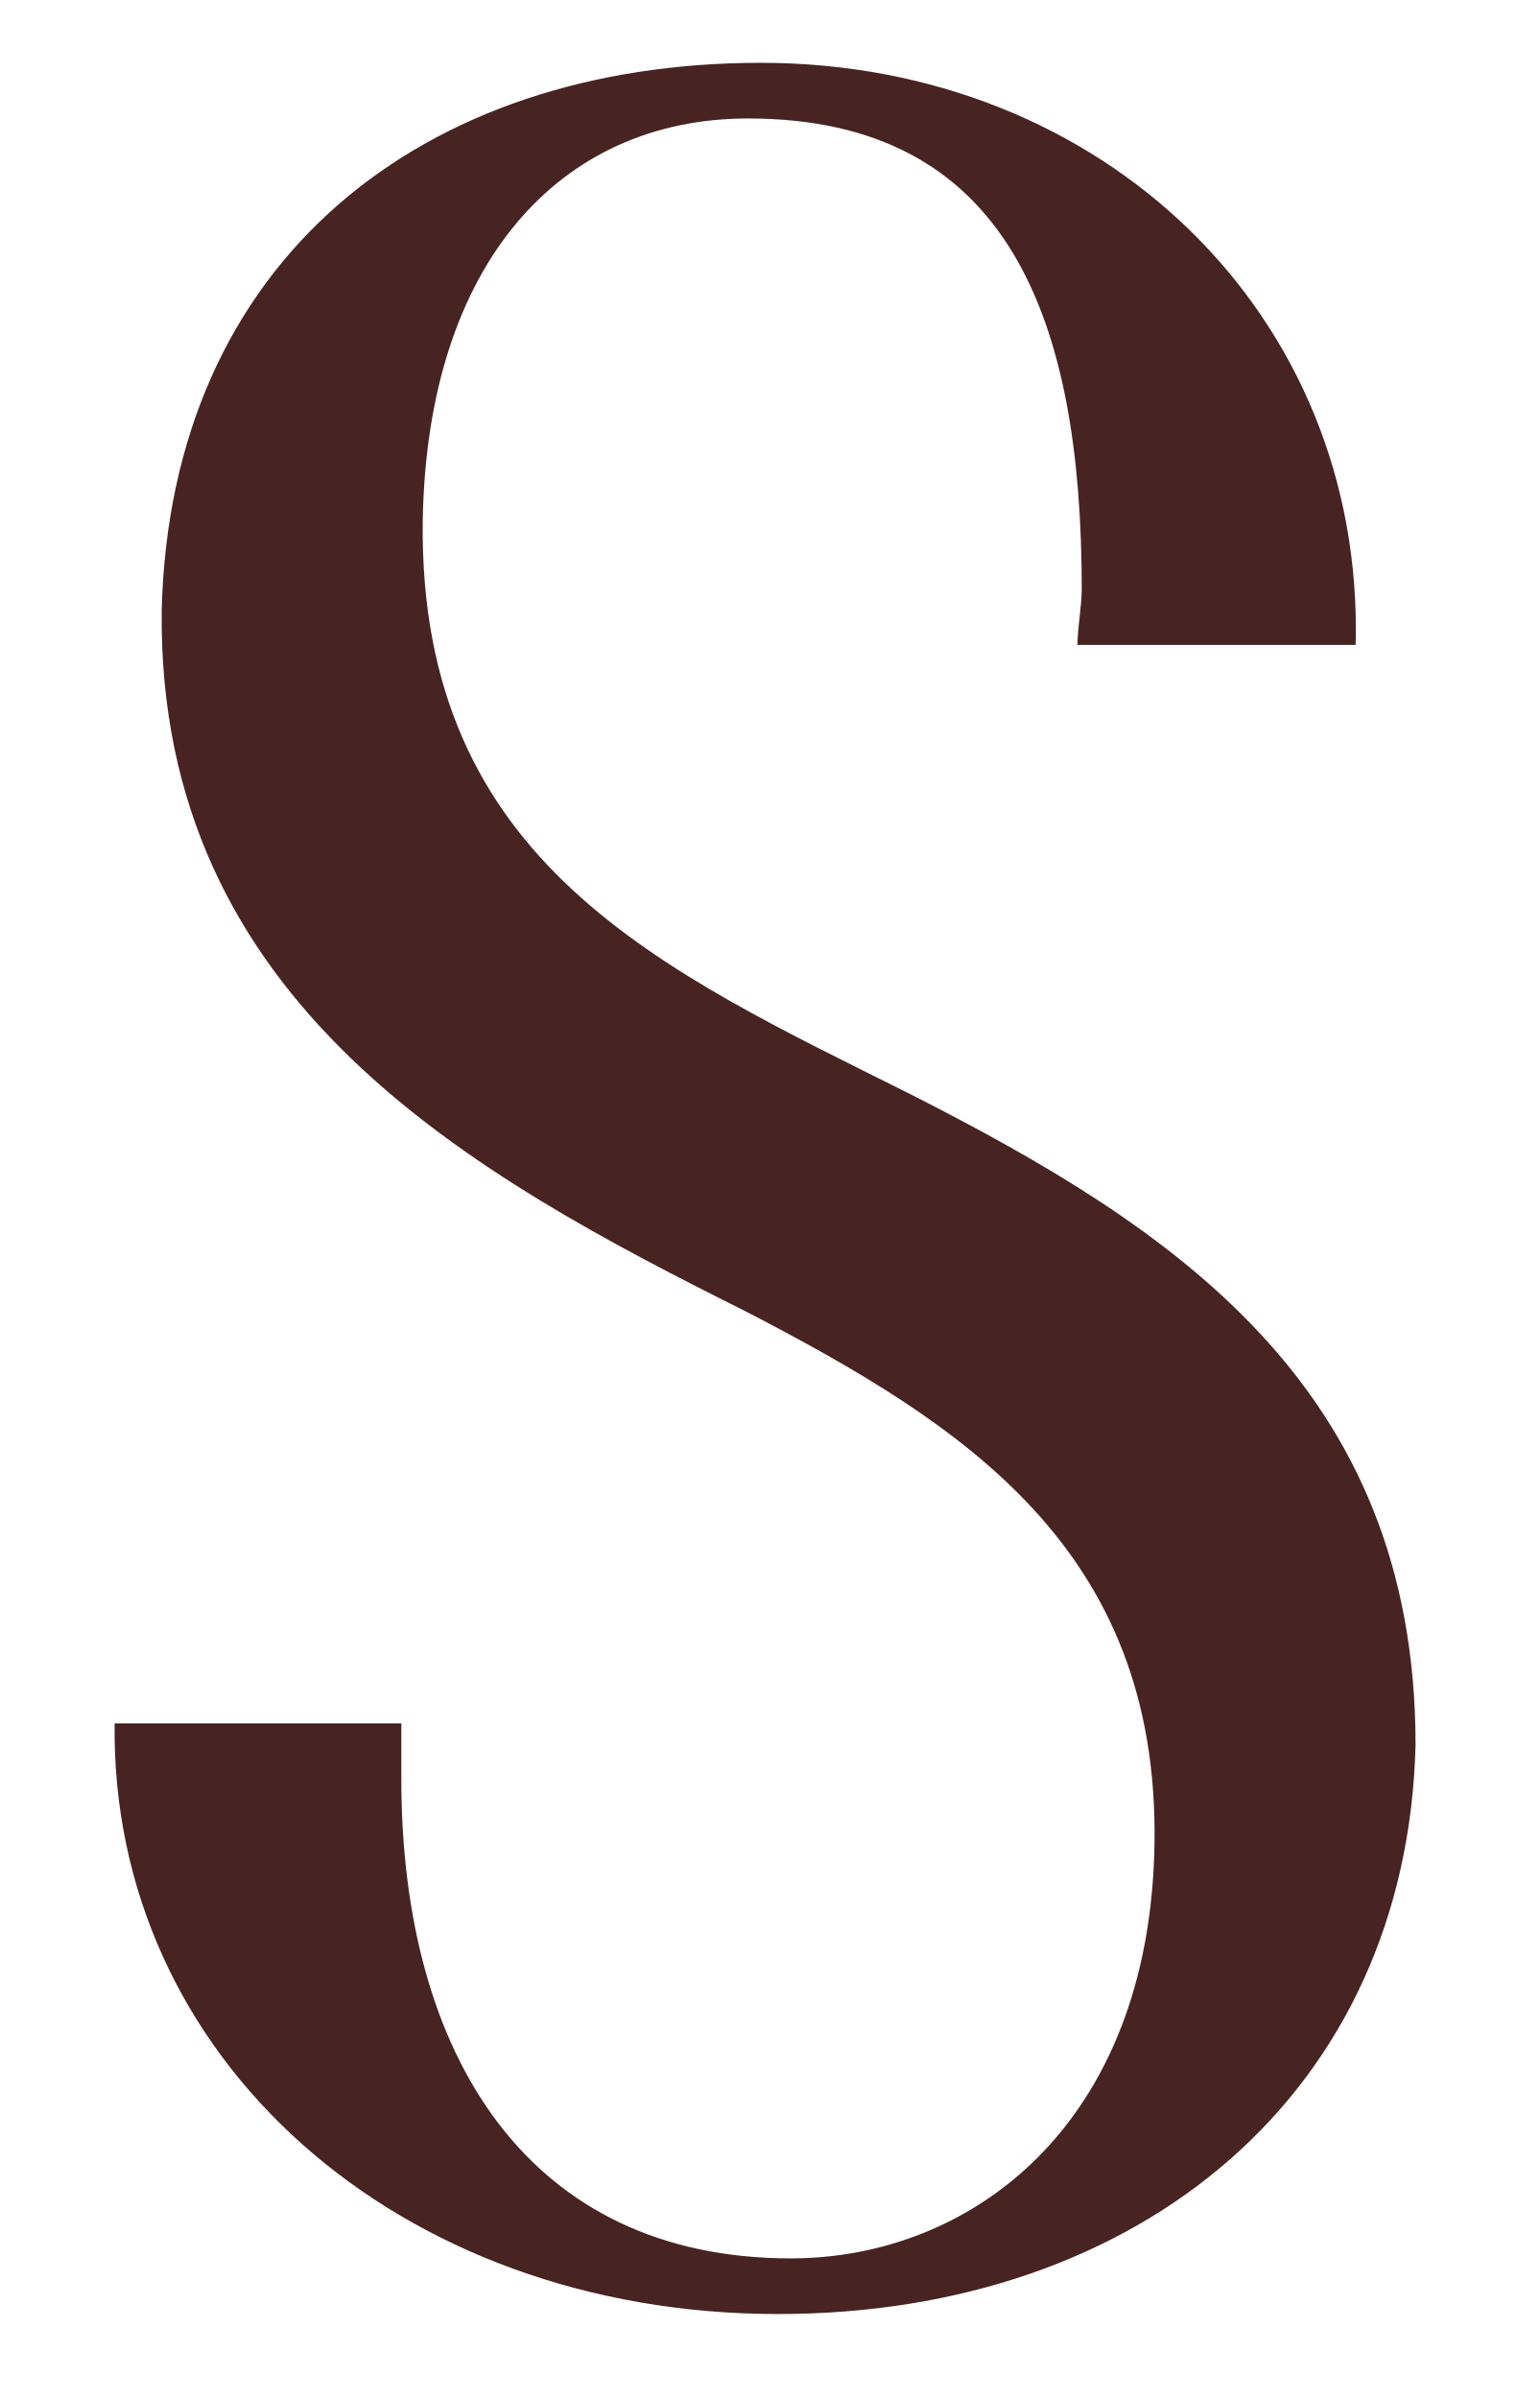
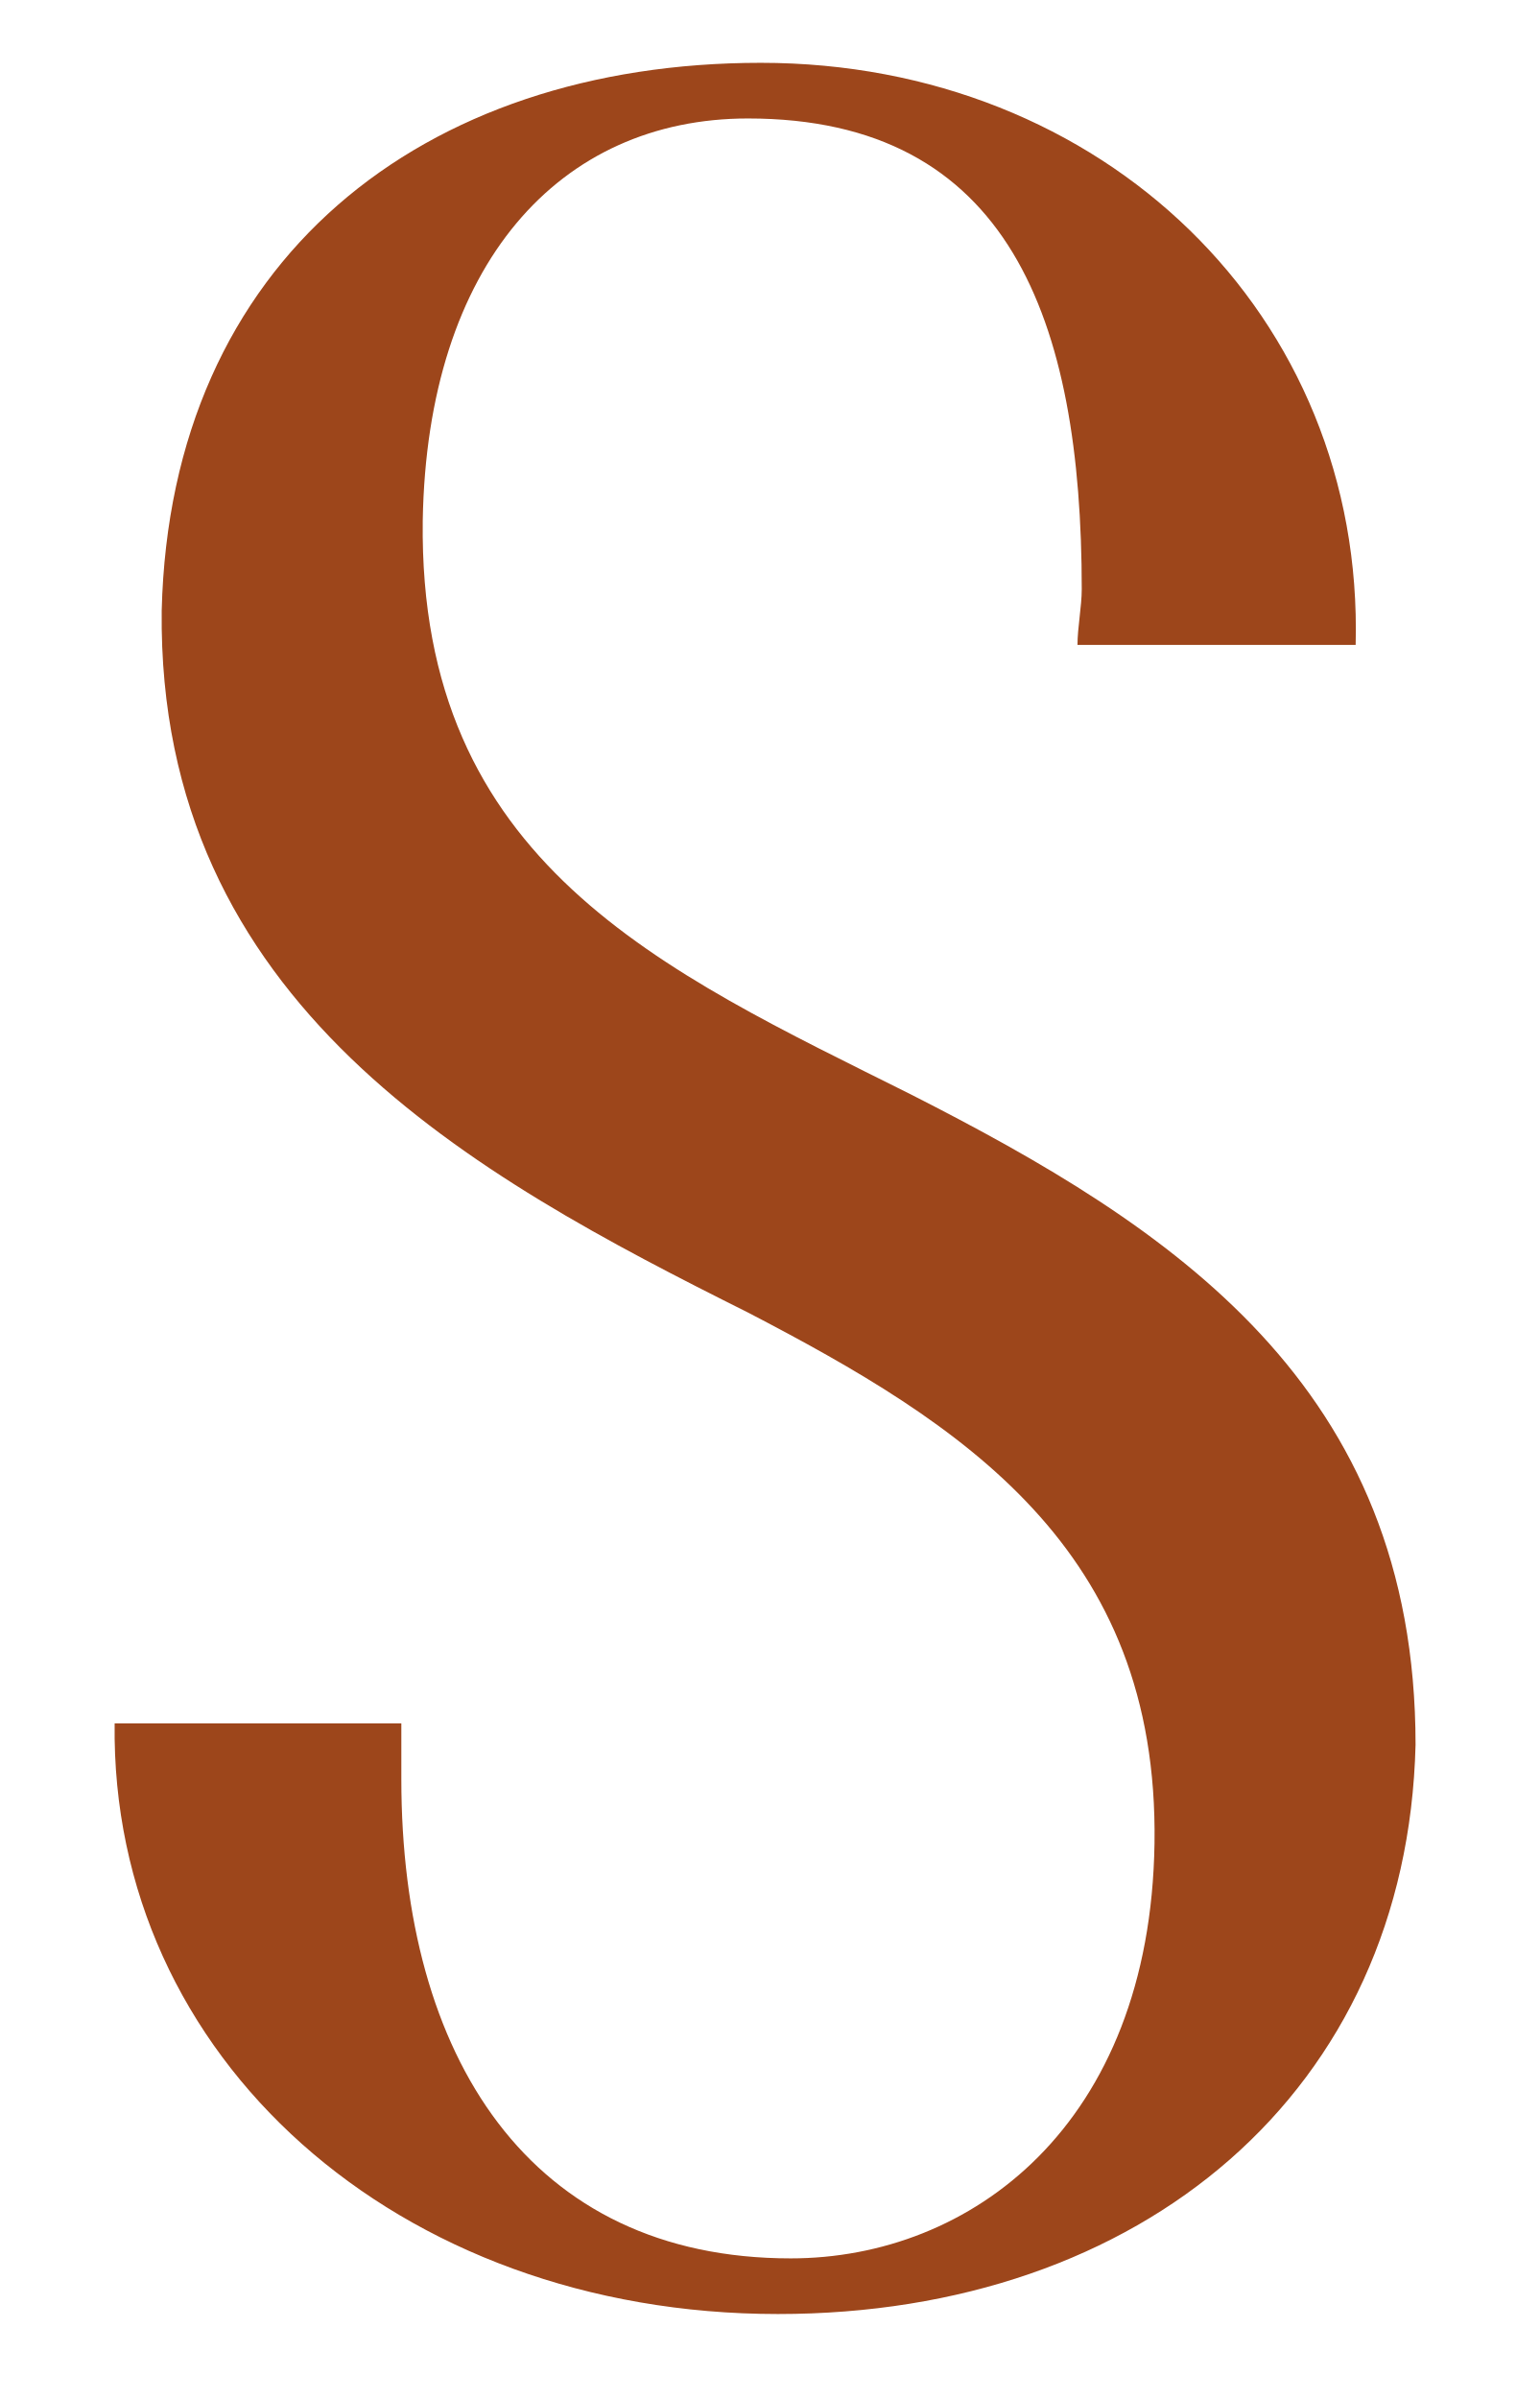
<svg xmlns="http://www.w3.org/2000/svg" viewBox="-478 -4 52 81">
-   <path fill="#472421" transform="scale(1,-1)" d="M -474.129 -54.189 C -474.274 -65.46 -464.592 -74.131 -451.731 -74.131 C -439.449 -74.131 -430.489 -66.616 -430.2 -54.911 C -430.2 -42.773 -438.437 -37.427 -447.252 -32.947 C -455.633 -28.756 -463.87 -25.144 -463.725 -13.583 C -463.581 -4.913 -459.101 0 -452.743 0 C -443.928 0 -441.472 -6.792 -441.472 -15.896 C -441.472 -16.473 -441.616 -17.196 -441.616 -17.774 L -432.223 -17.774 C -431.934 -6.647 -440.749 1.879 -452.309 1.879 C -463.725 1.879 -472.251 -4.769 -472.54 -16.618 C -472.684 -29.912 -461.991 -35.693 -452.743 -40.316 C -445.518 -44.074 -438.87 -48.264 -439.015 -58.235 C -439.159 -67.772 -445.229 -72.252 -451.298 -72.252 C -460.113 -72.252 -464.448 -65.46 -464.448 -56.068 L -464.448 -54.189 Z" />
+   <path fill="#9D461B" transform="scale(1,-1)" d="M -474.129 -54.189 C -474.274 -65.46 -464.592 -74.131 -451.731 -74.131 C -439.449 -74.131 -430.489 -66.616 -430.2 -54.911 C -430.2 -42.773 -438.437 -37.427 -447.252 -32.947 C -455.633 -28.756 -463.87 -25.144 -463.725 -13.583 C -463.581 -4.913 -459.101 0 -452.743 0 C -443.928 0 -441.472 -6.792 -441.472 -15.896 C -441.472 -16.473 -441.616 -17.196 -441.616 -17.774 L -432.223 -17.774 C -431.934 -6.647 -440.749 1.879 -452.309 1.879 C -463.725 1.879 -472.251 -4.769 -472.54 -16.618 C -472.684 -29.912 -461.991 -35.693 -452.743 -40.316 C -445.518 -44.074 -438.87 -48.264 -439.015 -58.235 C -439.159 -67.772 -445.229 -72.252 -451.298 -72.252 C -460.113 -72.252 -464.448 -65.46 -464.448 -56.068 L -464.448 -54.189 Z" />
</svg>
